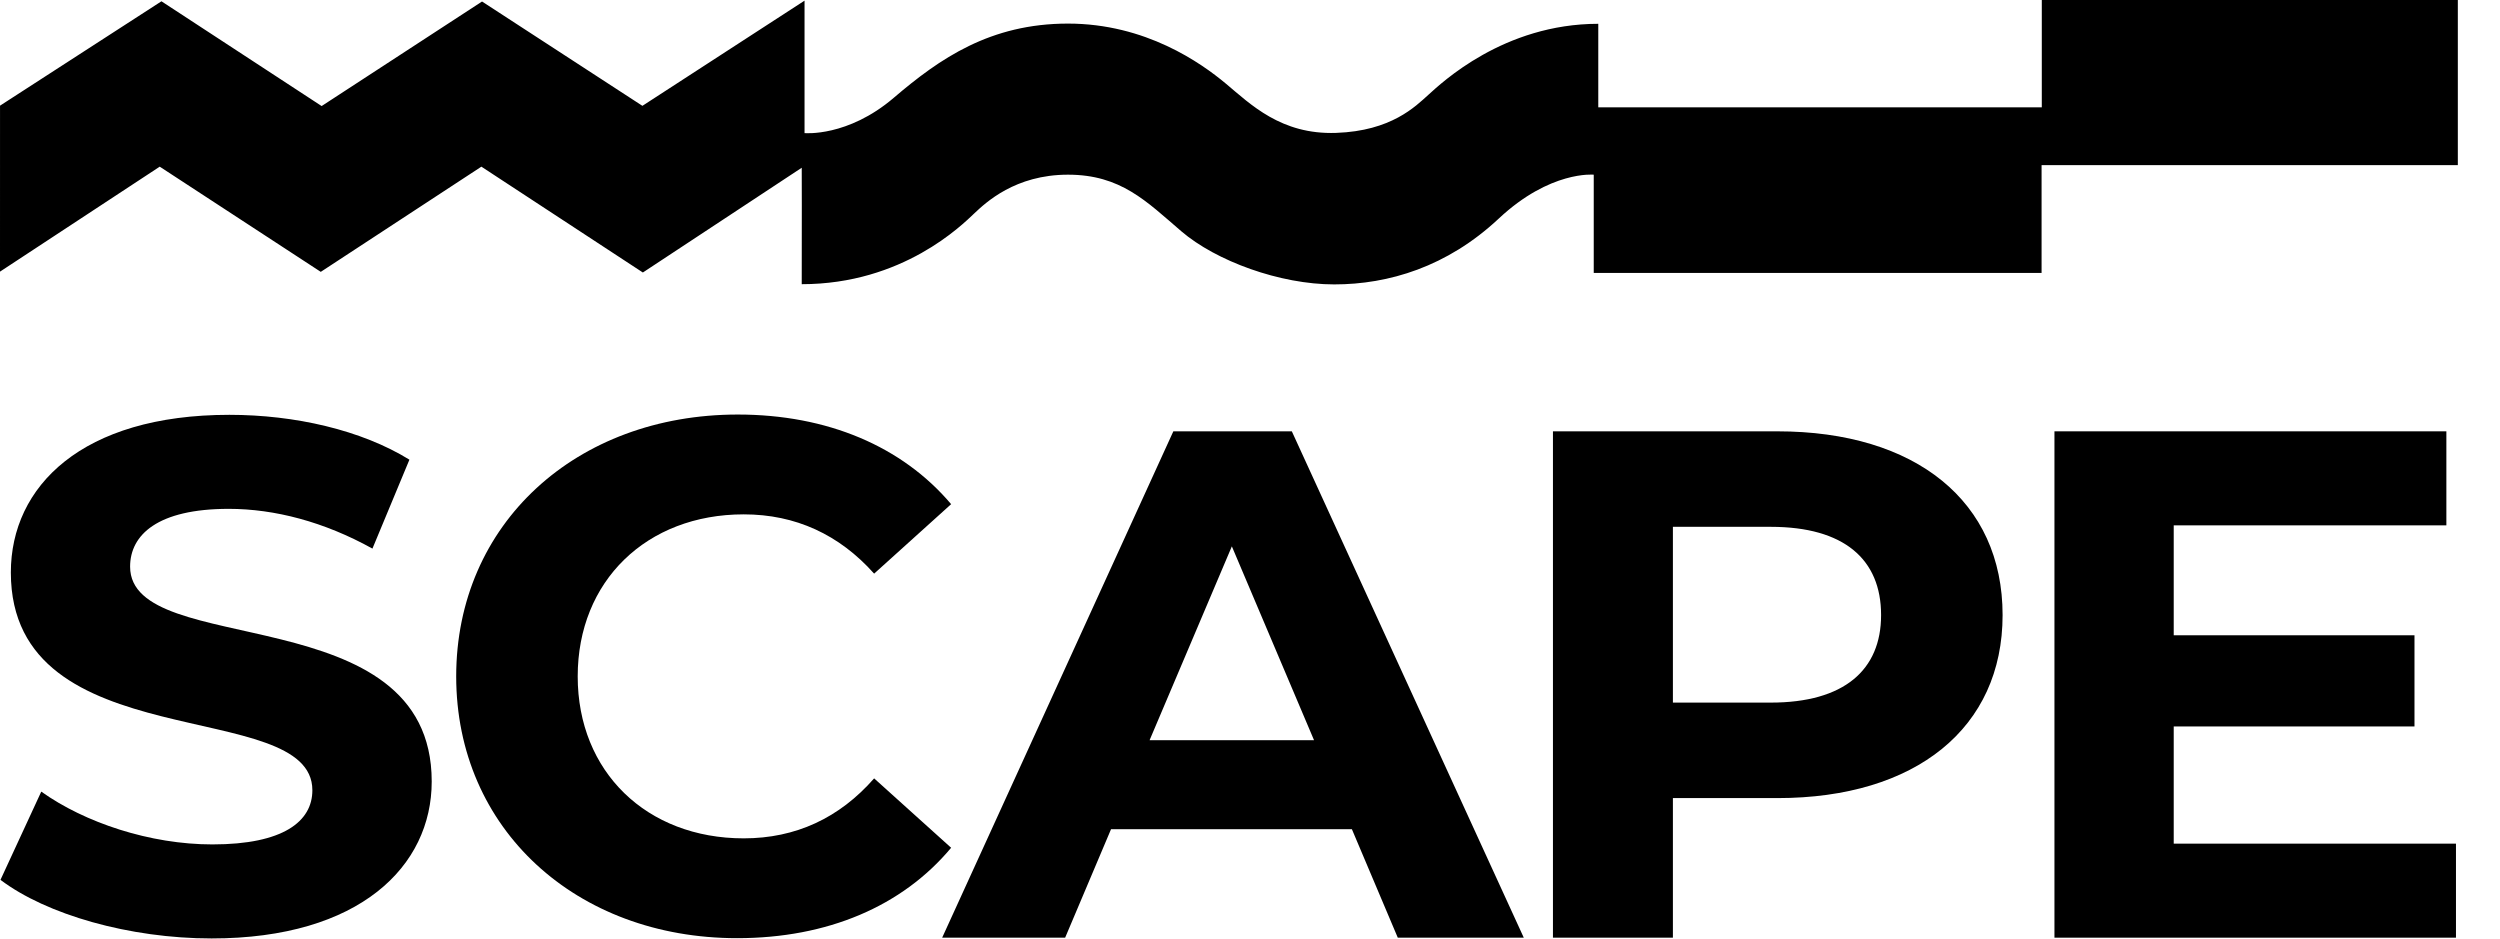
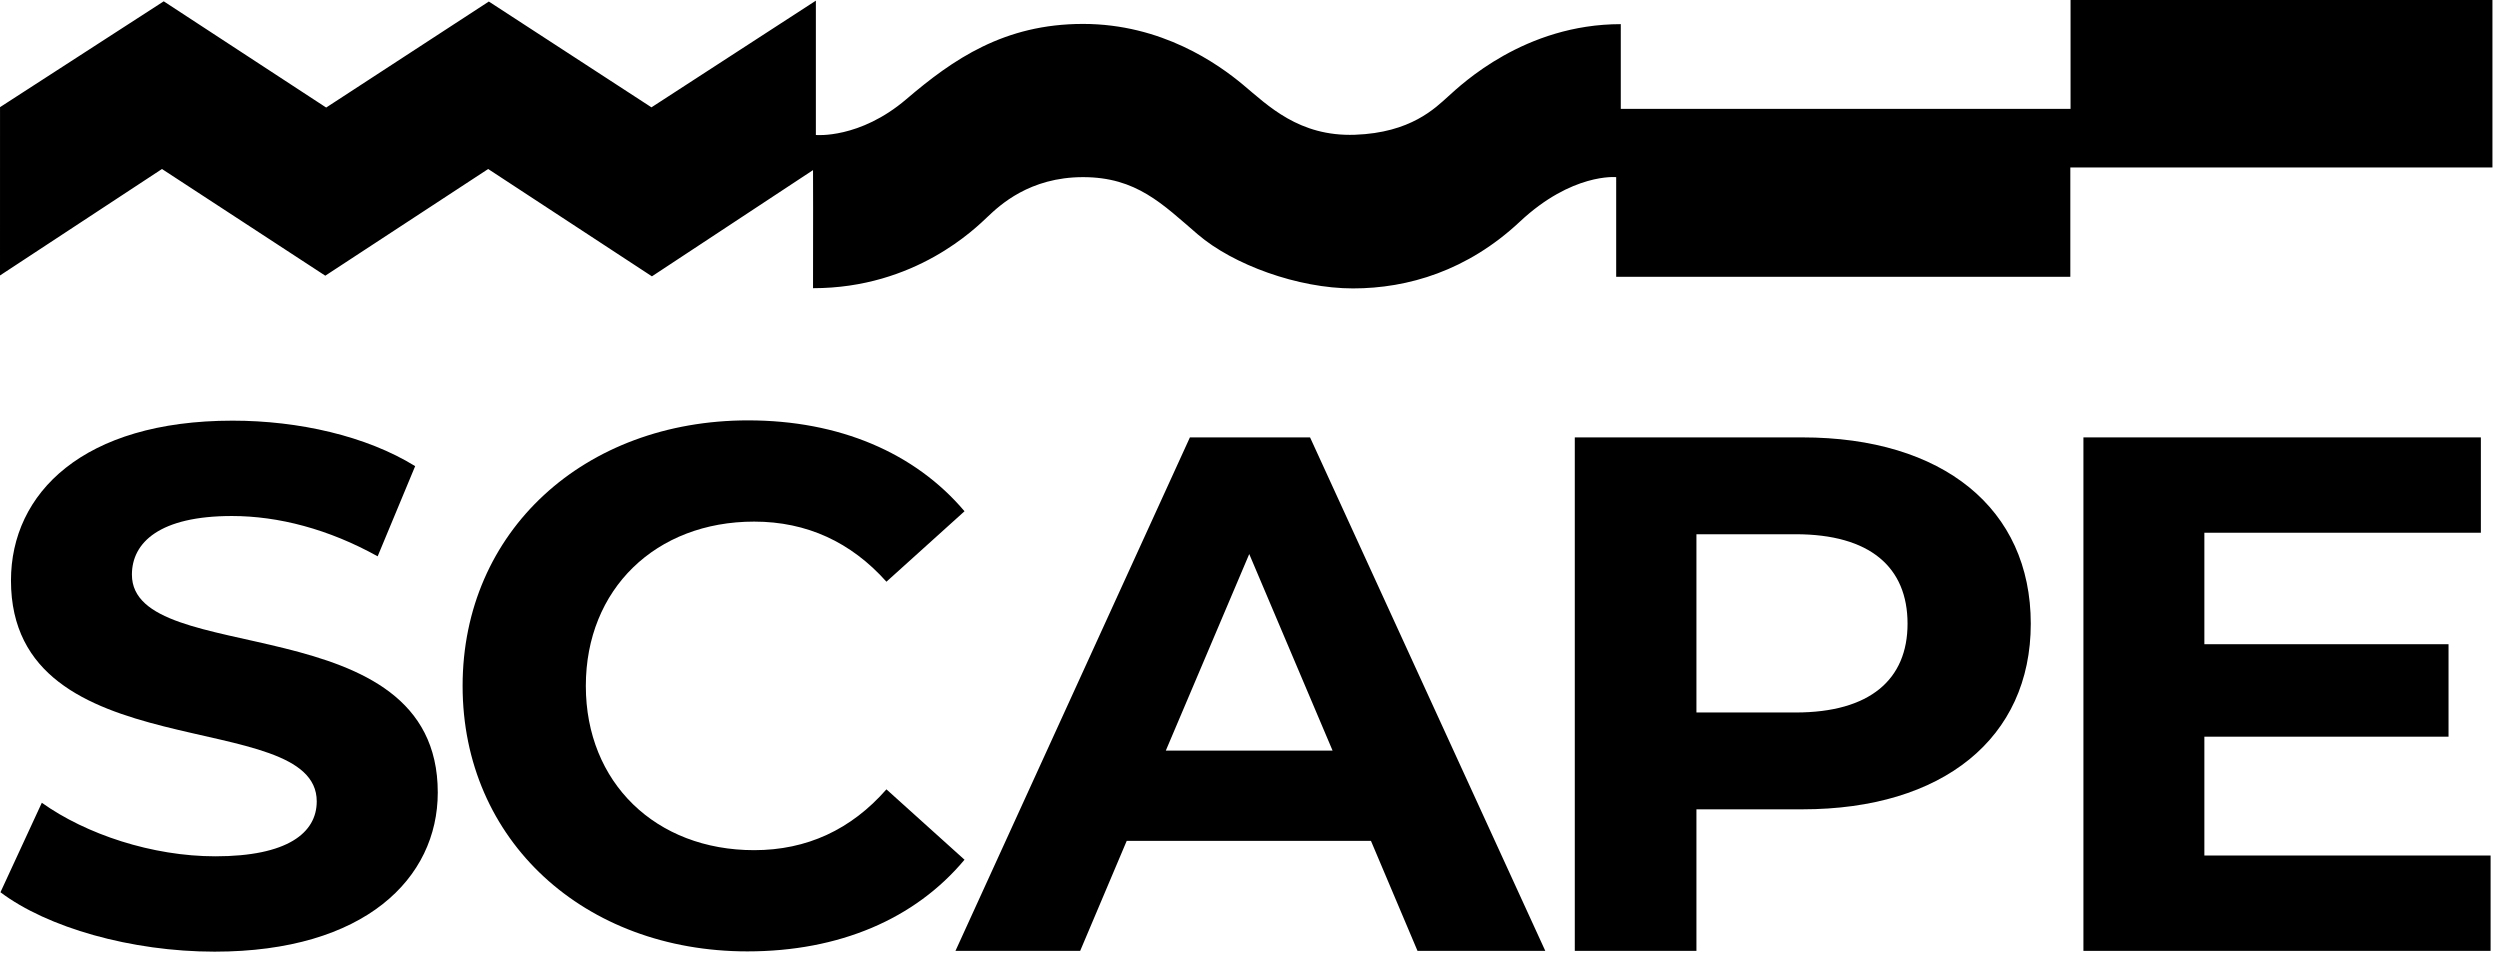
- <svg xmlns="http://www.w3.org/2000/svg" version="1.1" id="Layer_1" x="0px" y="0px" viewBox="0 0 452 169.671" style="enable-background:new 0 0 452 169.671;" xml:space="preserve">
-   <g>
-     <path d="M38.258,169.671c26.796,0,39.796-13.078,39.796-28.375c0-33.609-54.531-21.968-54.531-38.843   c0-5.75,4.969-10.453,17.828-10.453c8.297,0,17.266,2.343,25.985,7.187l6.687-16.078C65.32,77.734,53.273,75,41.476,75   C14.82,75,1.961,87.937,1.961,103.5c0,34,54.515,22.234,54.515,39.375c0,5.625-5.218,9.796-18.078,9.796   c-11.25,0-23.047-3.921-30.937-9.546l-7.375,15.953C8.398,165.359,23.398,169.671,38.258,169.671L38.258,169.671z M38.258,169.671" />
-     <path d="M133.262,169.621c16.328,0,29.859-5.75,38.703-16.344l-13.922-12.547c-6.297,7.188-14.203,10.844-23.578,10.844   c-17.547,0-30.016-12.031-30.016-29.281c0-17.266,12.469-29.297,30.016-29.297c9.375,0,17.281,3.656,23.578,10.718l13.922-12.562   c-8.844-10.453-22.375-16.203-38.578-16.203c-29.204,0-50.907,19.734-50.907,47.344C82.48,149.886,104.183,169.621,133.262,169.621   L133.262,169.621z M133.262,169.621" />
-     <path d="M252.719,169.531H275.5l-41.938-91.547H212.14l-41.796,91.547h22.234l8.297-19.61h43.547L252.719,169.531z    M207.844,133.828l14.875-35.047l14.859,35.047H207.844z M207.844,133.828" />
-     <path d="M321.351,77.984h-40.578v91.547h21.688v-25.235h18.89c25.047,0,40.719-12.687,40.719-33.093   C362.07,90.671,346.398,77.984,321.351,77.984L321.351,77.984z M320.148,127.031h-17.687V95.25h17.687   c13.266,0,19.953,5.875,19.953,15.953C340.101,121.14,333.414,127.031,320.148,127.031L320.148,127.031z M320.148,127.031" />
-     <path d="M393.008,152.531v-21.188h43.531v-16.484h-43.531V94.984h49.296v-17h-70.859v91.547h72.594v-17H393.008z M393.008,152.531" />
-     <path d="M0.004,19.105L29.191,0.234l28.961,18.941l29-18.902l28.996,18.863l29.313-19.019v23.949c0,0,7.789,0.742,16.125-6.379   c8.336-7.121,17.453-13.422,31.504-13.422c14.047,0,24.066,7.121,28.527,10.84c4.461,3.719,9.98,9.274,19.961,8.922   c9.976-0.352,14.324-4.773,16.672-6.887c2.347-2.113,13.578-12.836,30.719-12.836V19.41h80.187V0h75.219v29.859h-75.258v19.488   h-80.969V31.582c0,0-7.867-0.786-17.179,7.941c-9.317,8.727-19.922,11.898-29.743,11.898c-9.824,0-21.371-4.226-27.668-9.628   c-6.3-5.399-10.921-10.211-20.468-10.211c-9.551,0-14.871,5.047-16.985,7.043c-2.113,1.996-12.875,12.757-31.152,12.757   c0.039-9.941,0-21.054,0-21.054L116.23,49.269L87.035,30.132l-29.039,19.02l-29.117-19.02L0,49.113L0.004,19.105z M0.004,19.105" />
-   </g>
+ <svg xmlns="http://www.w3.org/2000/svg" width="213" height="82" viewBox="0 0 213 82" fill="none">
+   <path d="M18.28 81.081C31.086 81.081 37.298 74.831 37.298 67.521C37.298 51.46 11.239 57.023 11.239 48.959C11.239 46.211 13.614 43.964 19.759 43.964C23.724 43.964 28.01 45.083 32.176 47.398L35.372 39.715C31.213 37.146 25.456 35.84 19.818 35.84C7.08 35.84 0.935 42.022 0.935 49.459C0.935 65.707 26.986 60.084 26.986 68.276C26.986 70.964 24.493 72.957 18.348 72.957C12.971 72.957 7.334 71.083 3.563 68.395L0.039 76.019C4.011 79.02 11.179 81.081 18.28 81.081Z" fill="black" />
+   <path d="M63.682 81.058C71.484 81.058 77.951 78.31 82.177 73.248L75.524 67.252C72.515 70.686 68.737 72.434 64.256 72.434C55.871 72.434 49.913 66.684 49.913 58.441C49.913 50.19 55.871 44.441 64.256 44.441C68.737 44.441 72.515 46.188 75.524 49.562L82.177 43.559C77.951 38.564 71.484 35.816 63.741 35.816C49.785 35.816 39.414 45.247 39.414 58.441C39.414 71.627 49.785 81.058 63.682 81.058Z" fill="black" />
+   <path d="M120.771 81.014H131.658L111.617 37.266H101.38L81.406 81.014H92.031L95.996 71.643H116.806L120.771 81.014ZM99.327 63.952L106.435 47.204L113.536 63.952H99.327Z" fill="black" />
+   <path d="M153.563 37.266H134.172V81.014H144.536V68.954H153.563C165.532 68.954 173.022 62.892 173.022 53.14C173.022 43.328 165.532 37.266 153.563 37.266ZM152.988 60.704H144.536V45.517H152.988C159.328 45.517 162.523 48.324 162.523 53.14C162.523 57.889 159.328 60.704 152.988 60.704Z" fill="black" />
+   <path d="M187.812 72.89V62.765H208.615V54.887H187.812V45.389H211.37V37.266H177.508V81.014H212.199V72.89H187.812Z" fill="black" />
+   <path d="M0.002 9.13L13.95 0.112L27.79 9.163L41.648 0.13L55.504 9.145L69.512 0.056V11.501C69.512 11.501 73.234 11.855 77.218 8.452C81.202 5.049 85.558 2.038 92.273 2.038C98.986 2.038 103.774 5.441 105.905 7.218C108.037 8.996 110.675 11.65 115.444 11.482C120.212 11.314 122.289 9.201 123.412 8.191C124.533 7.181 129.9 2.057 138.091 2.057V9.276H176.411V0H212.356V14.269H176.392V23.582H137.699V15.092C137.699 15.092 133.94 14.717 129.49 18.887C125.037 23.058 119.969 24.573 115.276 24.573C110.581 24.573 105.063 22.553 102.054 19.972C99.044 17.392 96.835 15.092 92.273 15.092C87.709 15.092 85.167 17.504 84.156 18.458C83.147 19.412 78.004 24.554 69.27 24.554C69.288 19.804 69.27 14.493 69.27 14.493L55.544 23.544L41.592 14.399L27.715 23.489L13.801 14.399L0 23.47L0.002 9.13Z" fill="black" />
</svg>
